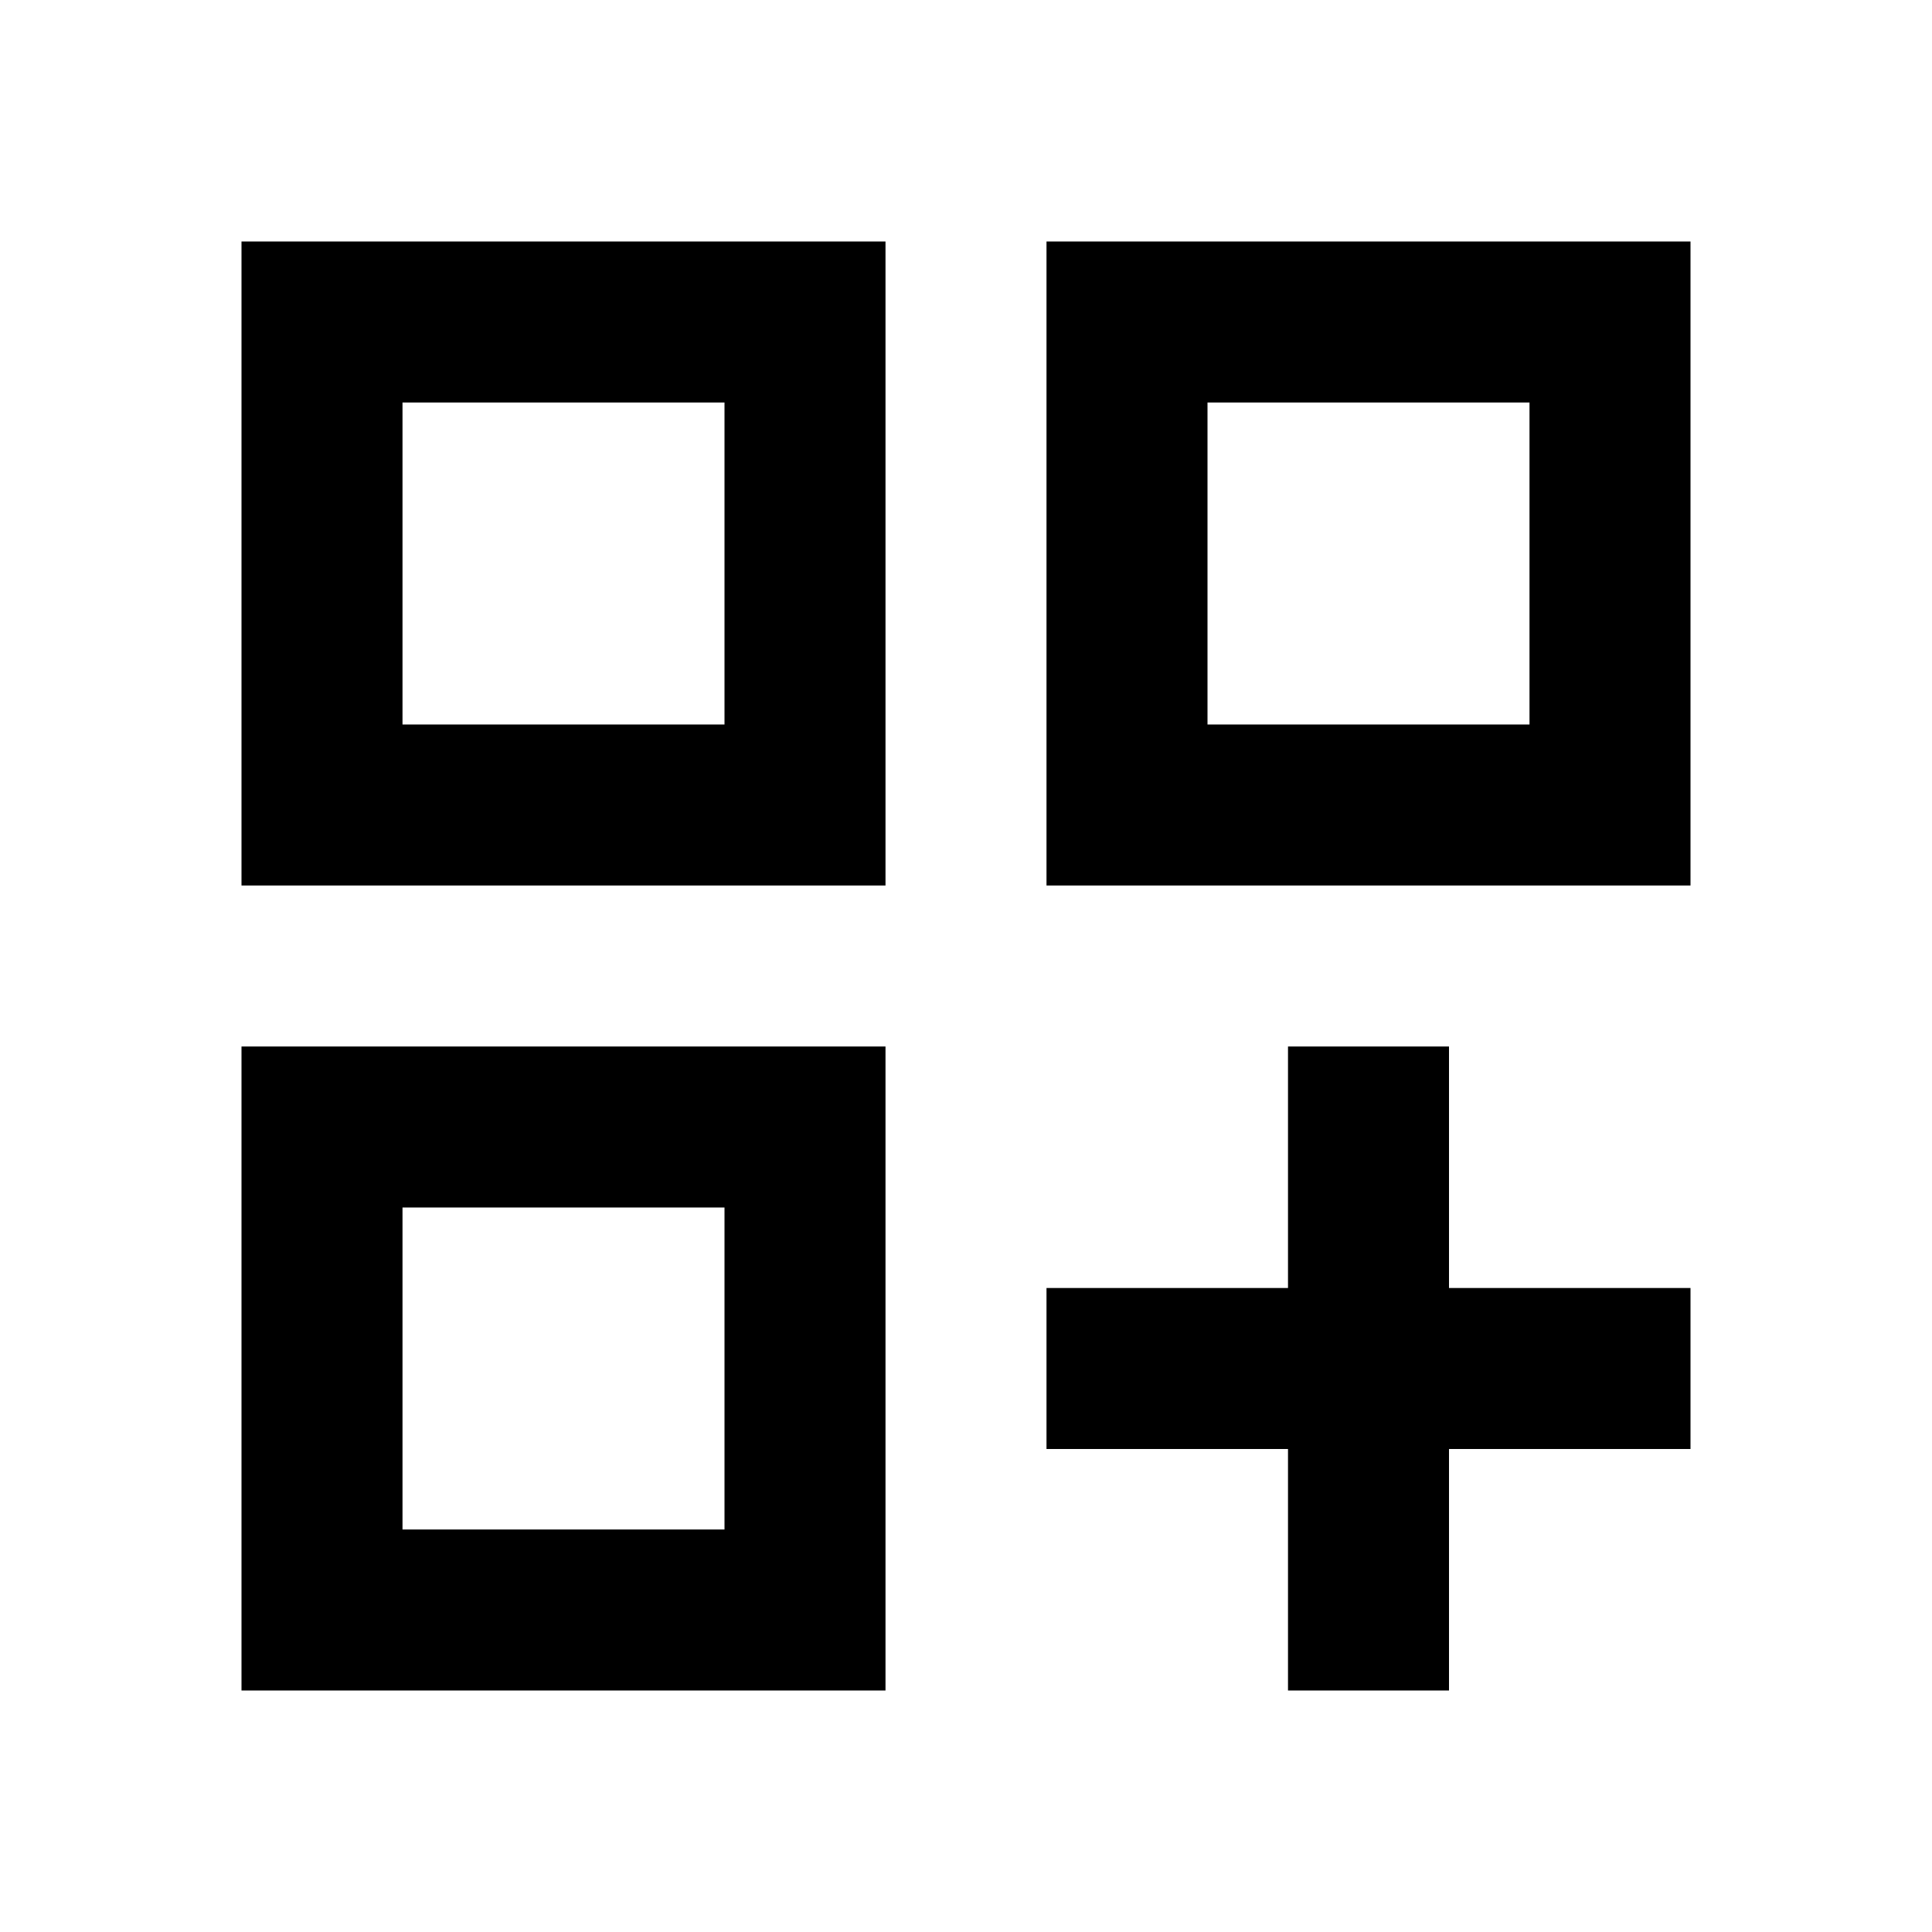
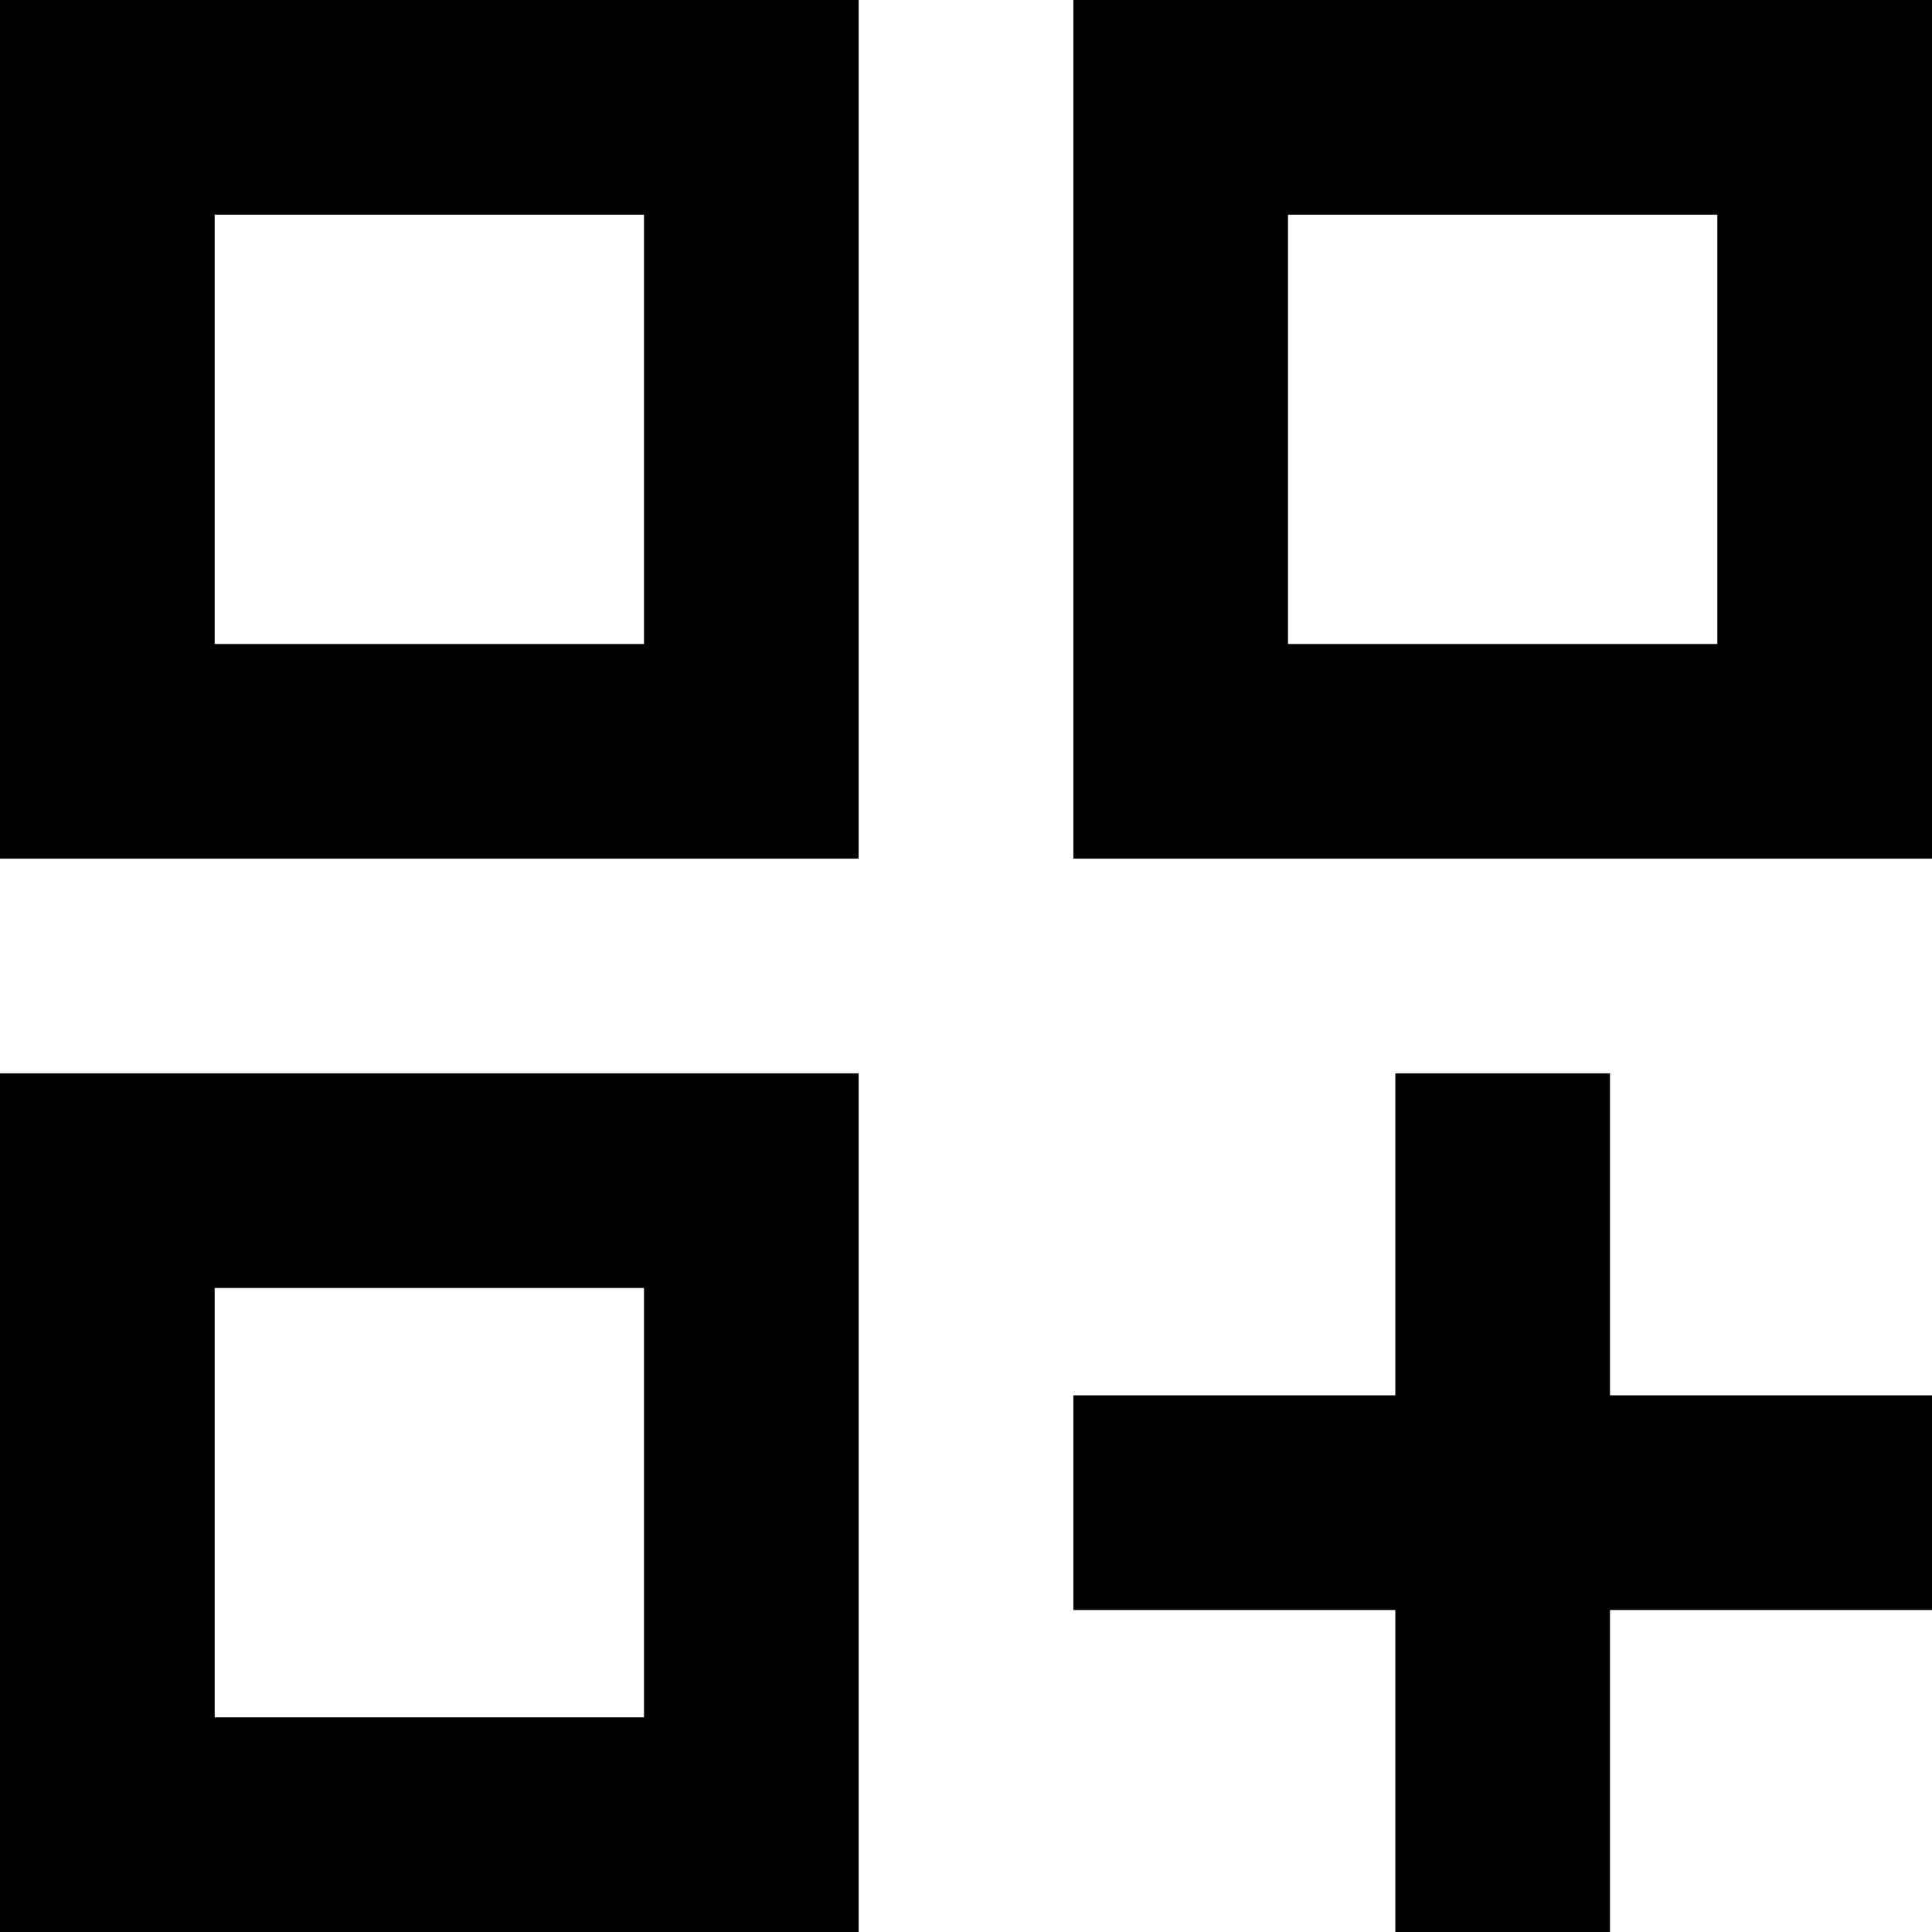
- <svg xmlns="http://www.w3.org/2000/svg" width="24" height="24" viewBox="0 0 24 24" fill="none">
-   <path d="M3 11H11V3H3V11ZM5 5H9V9H5V5Z" fill="black" />
-   <path d="M13 3V11H21V3H13ZM19 9H15V5H19V9Z" fill="black" />
-   <path d="M3 21H11V13H3V21ZM5 15H9V19H5V15Z" fill="black" />
-   <path d="M18 13H16V16H13V18H16V21H18V18H21V16H18V13Z" fill="black" />
+ <svg xmlns="http://www.w3.org/2000/svg" width="18" height="18" viewBox="0 0 18 18" fill="none">
+   <path d="M0 8H8V0H0V8ZM2 2H6V6H2V2Z" fill="black" />
+   <path d="M10 0V8H18V0H10ZM16 6H12V2H16V6Z" fill="black" />
+   <path d="M0 18H8V10H0V18ZM2 12H6V16H2V12Z" fill="black" />
+   <path d="M15 10H13V13H10V15H13V18H15V15H18V13H15V10Z" fill="black" />
</svg>
